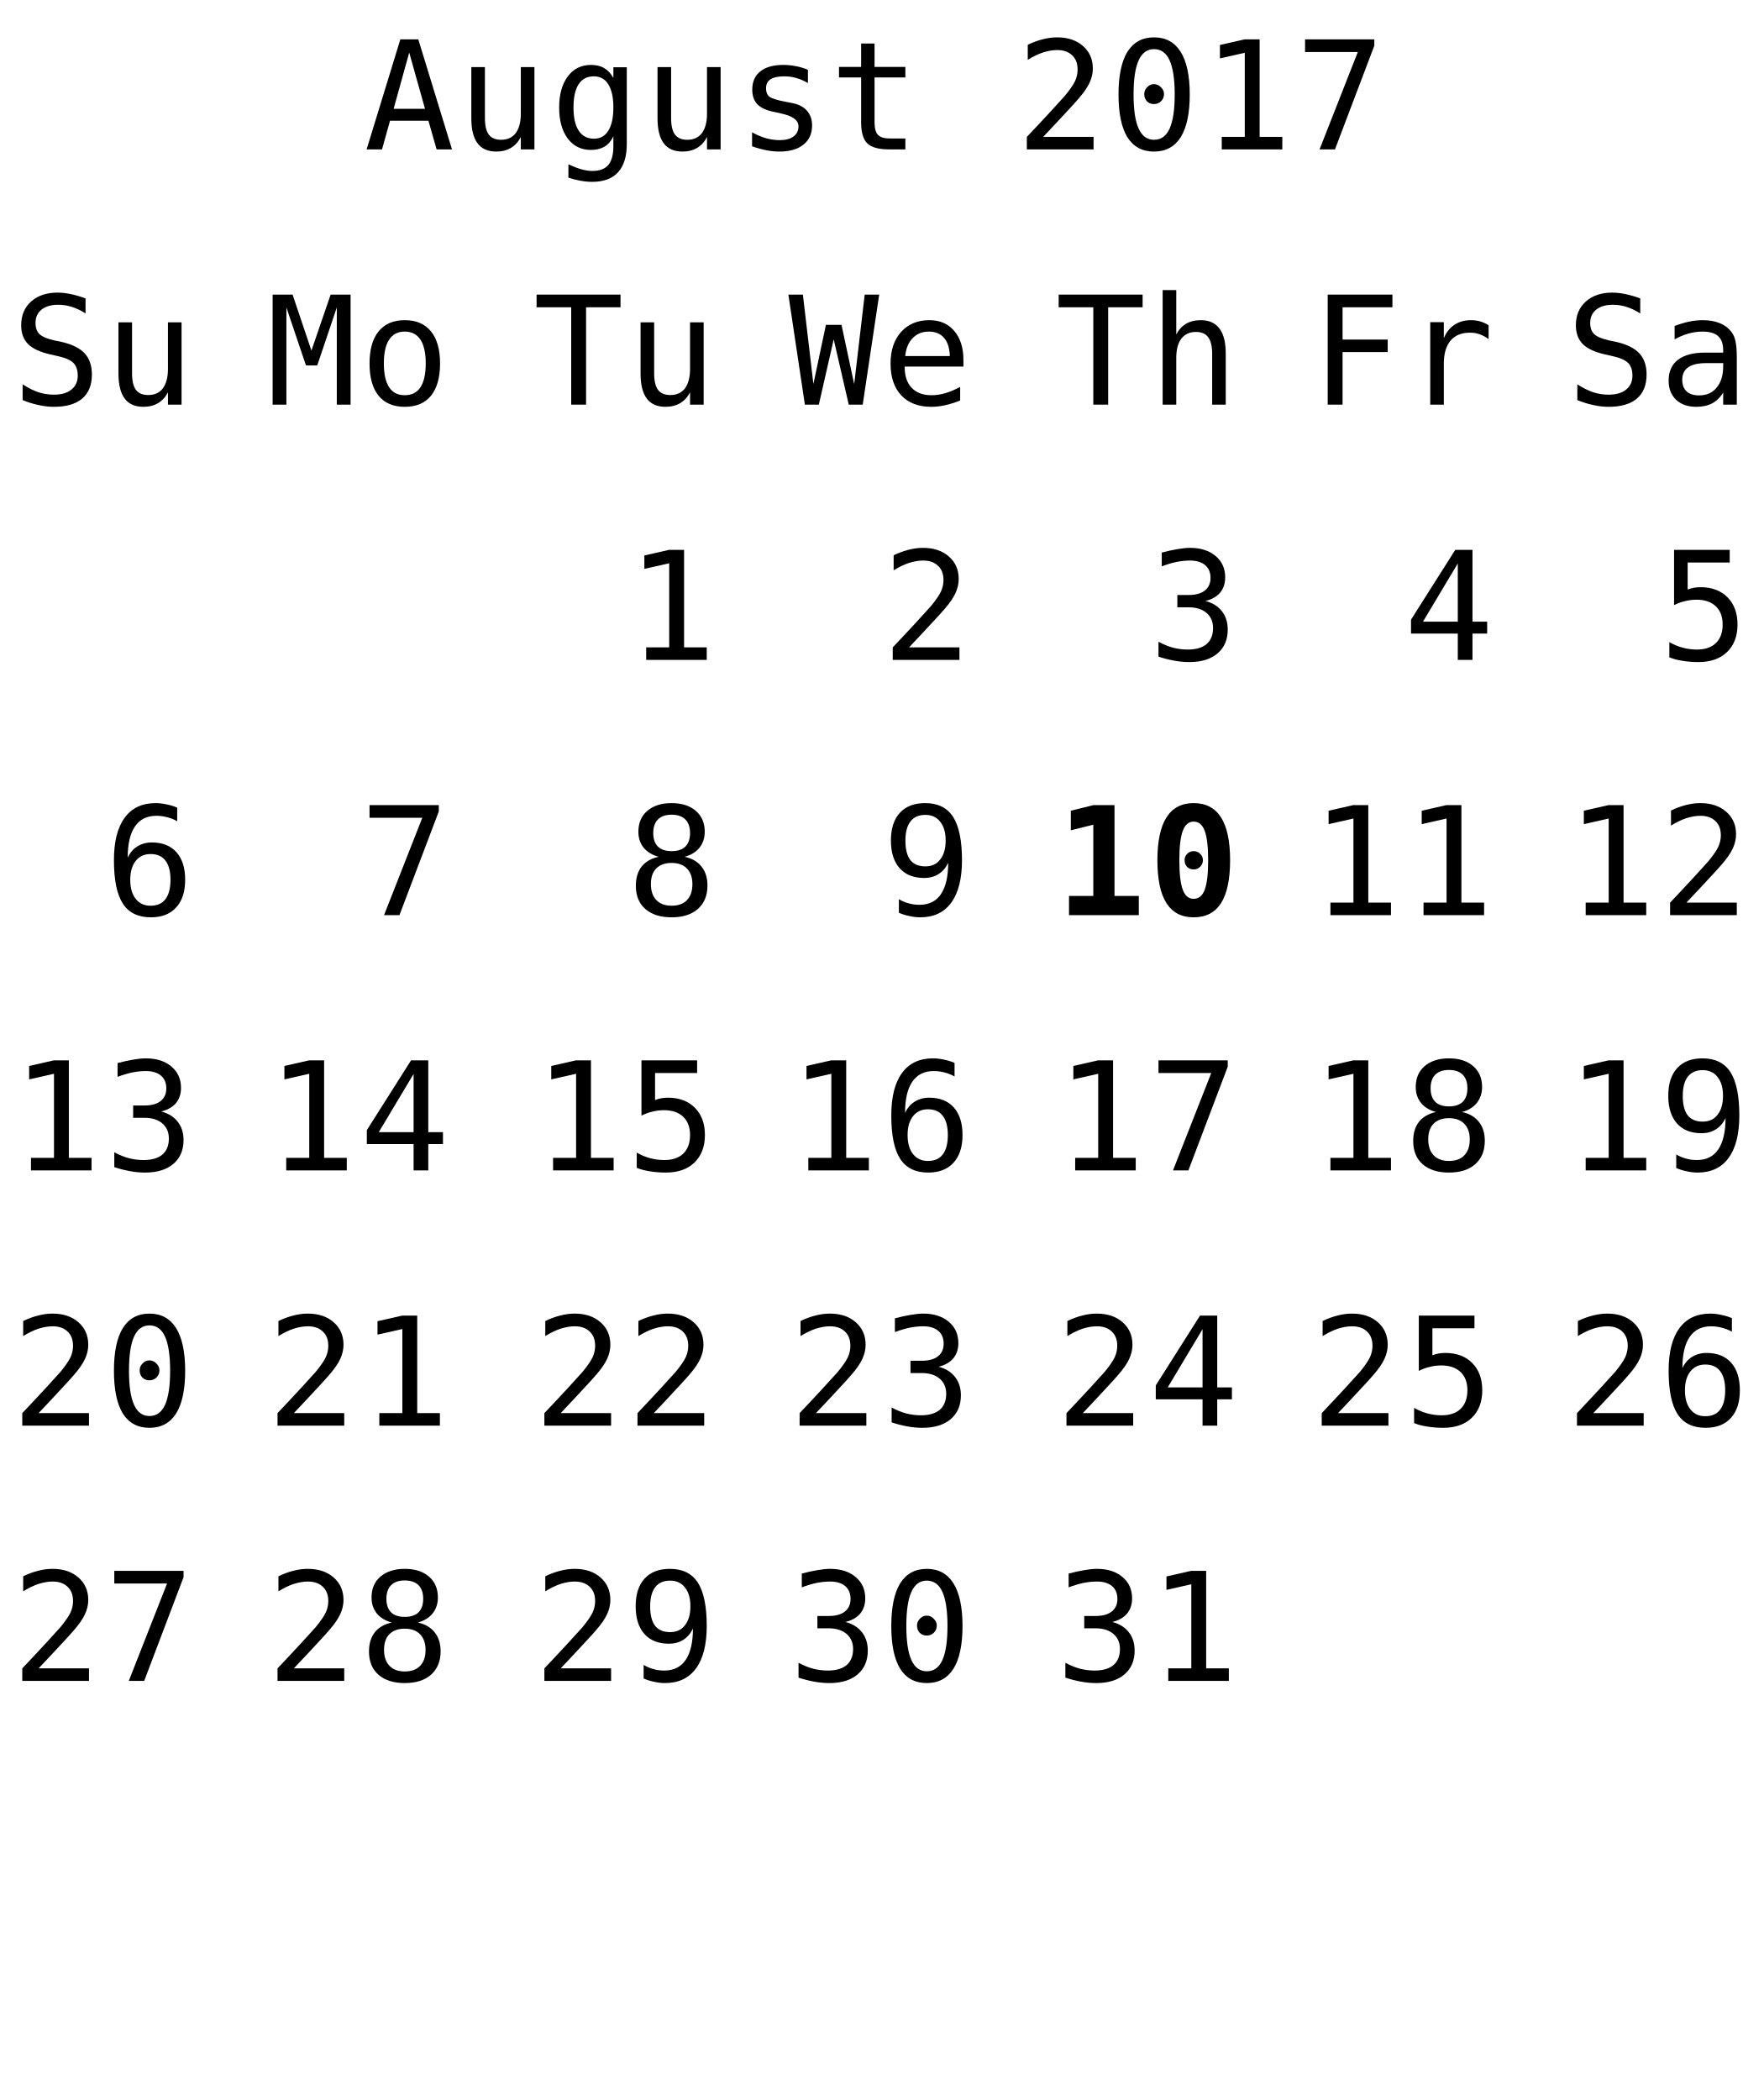
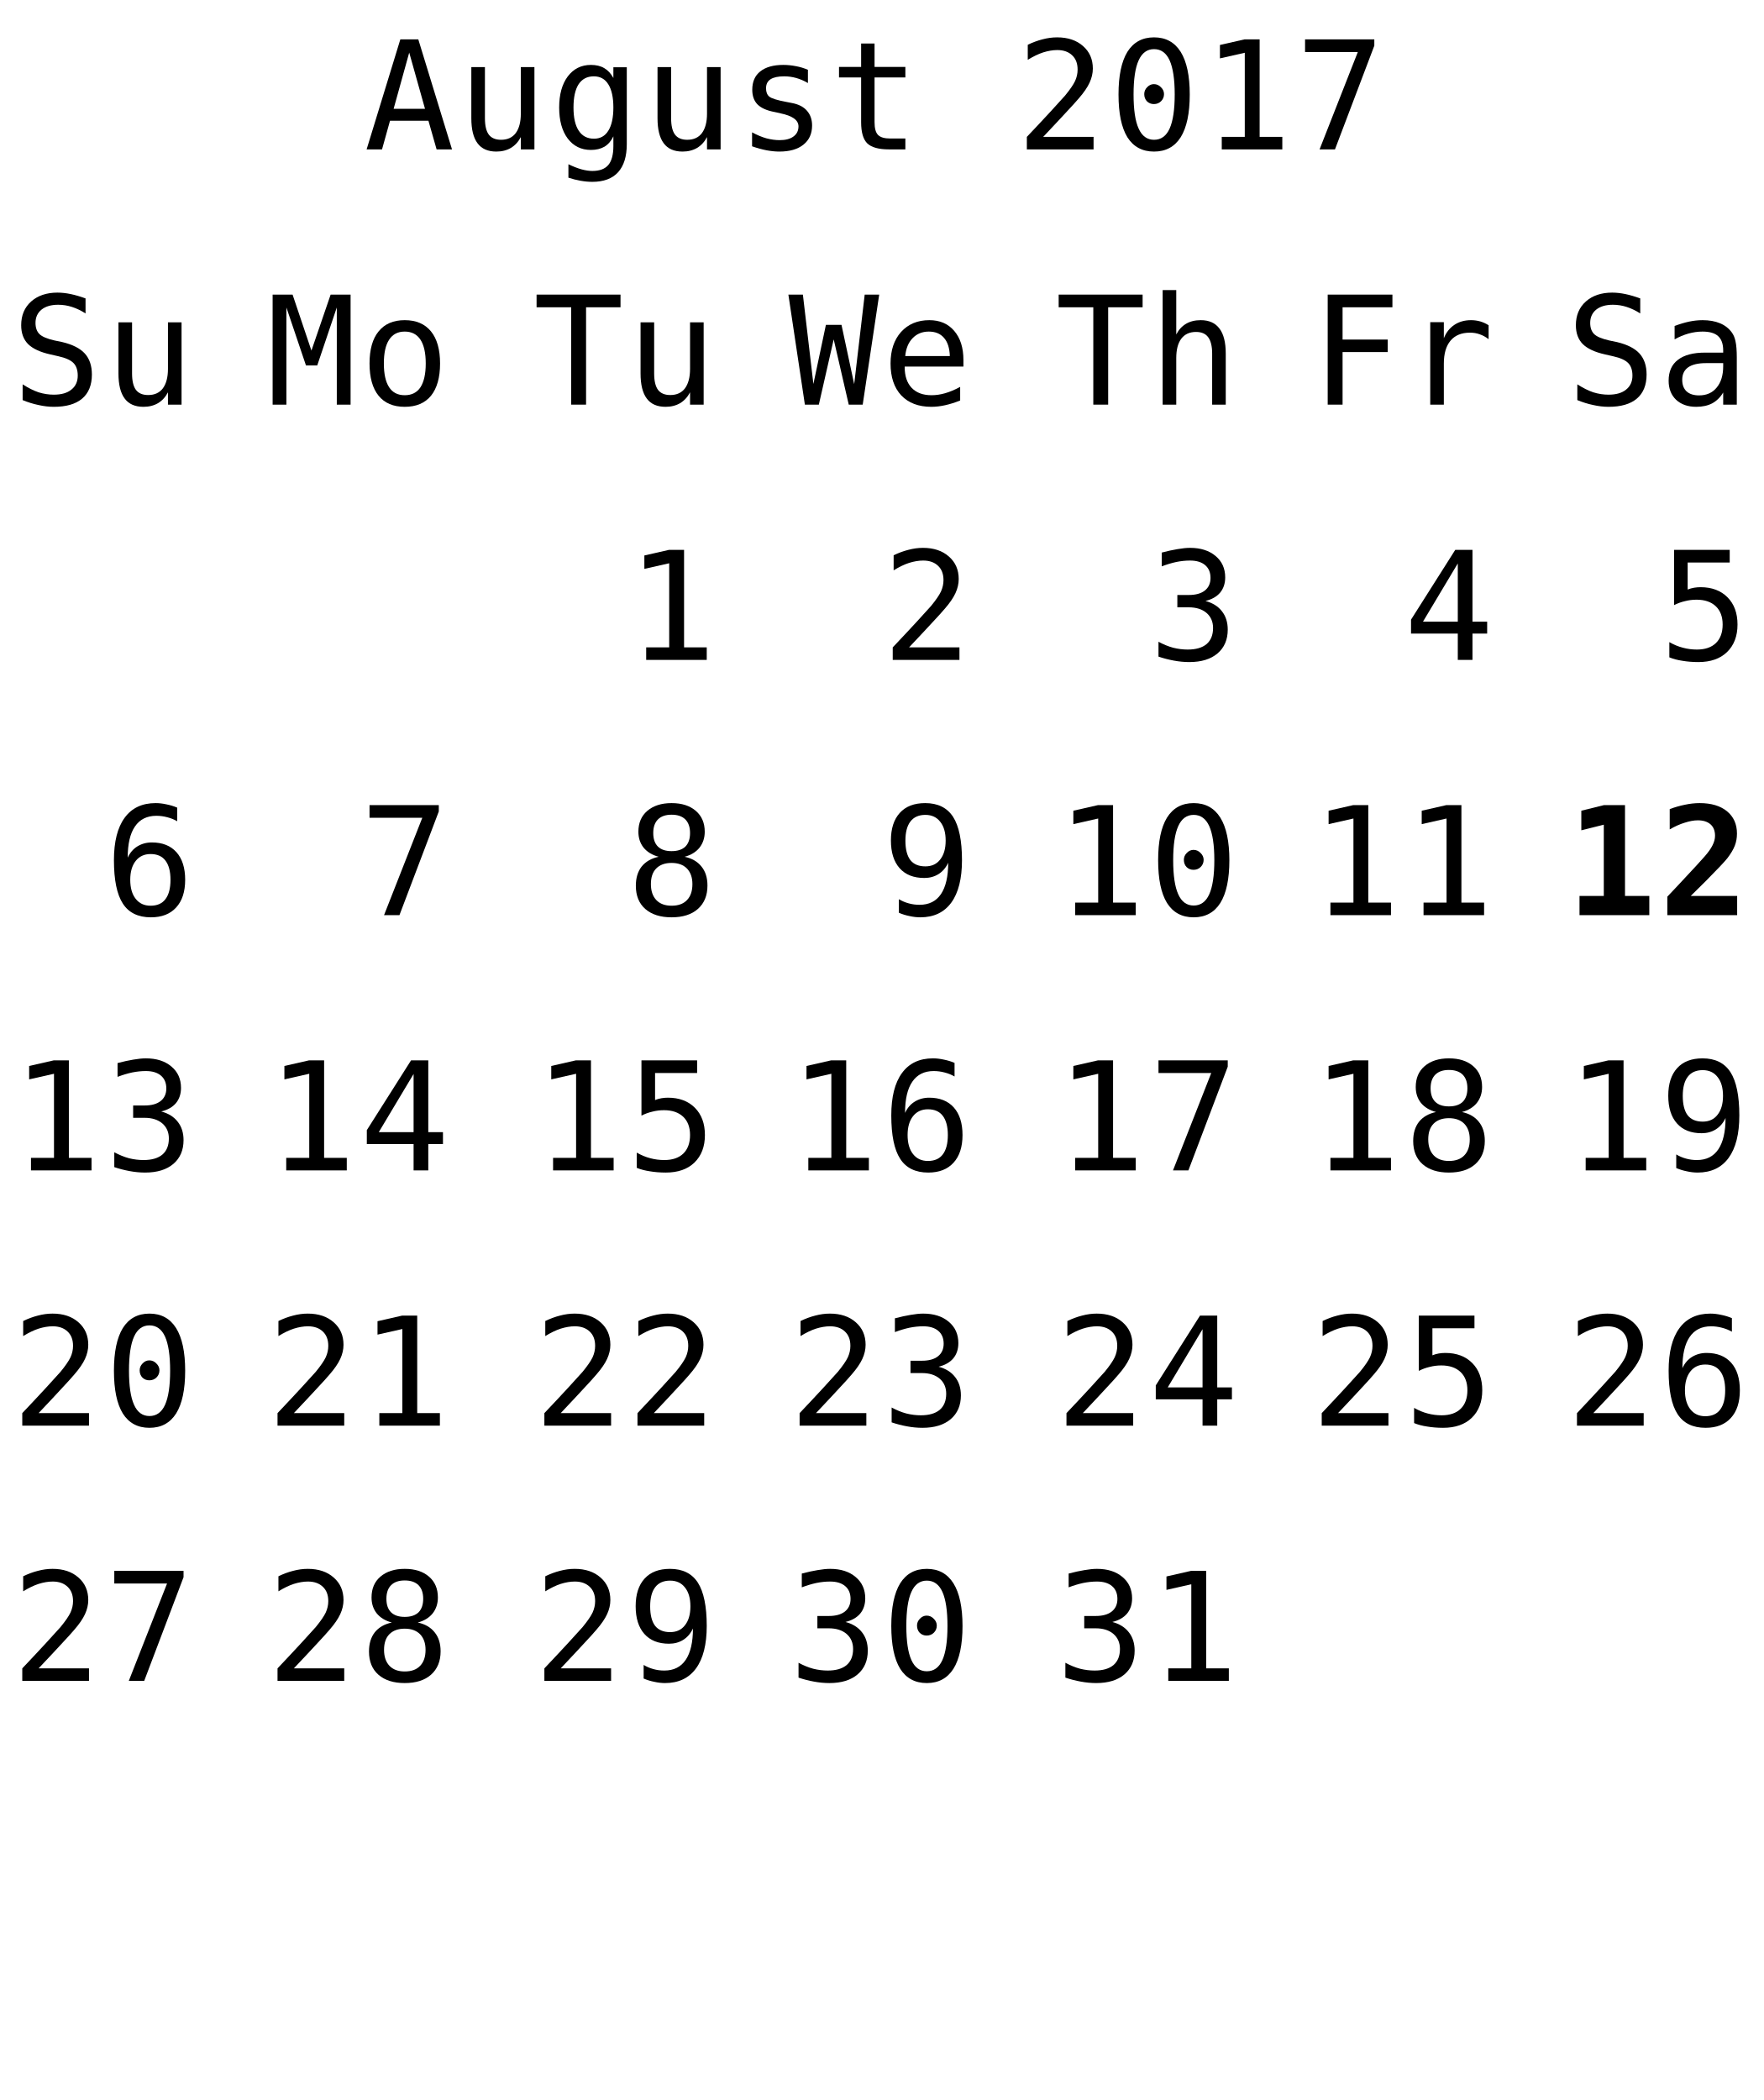
<svg xmlns="http://www.w3.org/2000/svg" xmlns:xlink="http://www.w3.org/1999/xlink" width="152pt" height="181pt" viewBox="0 0 152 181" version="1.1">
  <defs>
    <g>
      <symbol overflow="visible" id="glyph0-0">
        <path style="stroke:none;" d="M 0.656 2.297 L 0.656 -9.172 L 7.156 -9.172 L 7.156 2.297 Z M 1.391 1.578 L 6.438 1.578 L 6.438 -8.438 L 1.391 -8.438 Z M 1.391 1.578 " />
      </symbol>
      <symbol overflow="visible" id="glyph0-1">
        <path style="stroke:none;" d="M 3.906 -8.344 L 2.562 -3.5 L 5.266 -3.5 Z M 3.141 -9.484 L 4.688 -9.484 L 7.594 0 L 6.266 0 L 5.562 -2.469 L 2.25 -2.469 L 1.562 0 L 0.234 0 Z M 3.141 -9.484 " />
      </symbol>
      <symbol overflow="visible" id="glyph0-2">
        <path style="stroke:none;" d="M 1.234 -2.688 L 1.234 -7.094 L 2.406 -7.094 L 2.406 -2.688 C 2.406 -2.051 2.516 -1.582 2.734 -1.281 C 2.961 -0.977 3.316 -0.828 3.797 -0.828 C 4.348 -0.828 4.77 -1.02 5.062 -1.406 C 5.352 -1.801 5.5 -2.359 5.5 -3.078 L 5.5 -7.094 L 6.672 -7.094 L 6.672 0 L 5.5 0 L 5.5 -1.062 C 5.289 -0.656 5.004 -0.344 4.641 -0.125 C 4.285 0.082 3.867 0.188 3.391 0.188 C 2.66 0.188 2.117 -0.051 1.766 -0.531 C 1.41 -1.008 1.234 -1.727 1.234 -2.688 Z M 1.234 -2.688 " />
      </symbol>
      <symbol overflow="visible" id="glyph0-3">
        <path style="stroke:none;" d="M 5.453 -3.609 C 5.453 -4.484 5.305 -5.148 5.016 -5.609 C 4.734 -6.066 4.316 -6.297 3.766 -6.297 C 3.191 -6.297 2.754 -6.066 2.453 -5.609 C 2.16 -5.148 2.016 -4.484 2.016 -3.609 C 2.016 -2.734 2.164 -2.066 2.469 -1.609 C 2.77 -1.148 3.207 -0.922 3.781 -0.922 C 4.32 -0.922 4.734 -1.148 5.016 -1.609 C 5.305 -2.066 5.453 -2.734 5.453 -3.609 Z M 6.609 -0.453 C 6.609 0.609 6.359 1.414 5.859 1.969 C 5.359 2.52 4.617 2.797 3.641 2.797 C 3.316 2.797 2.977 2.766 2.625 2.703 C 2.27 2.641 1.922 2.551 1.578 2.438 L 1.578 1.281 C 1.992 1.477 2.367 1.625 2.703 1.719 C 3.047 1.812 3.359 1.859 3.641 1.859 C 4.266 1.859 4.723 1.688 5.016 1.344 C 5.305 1 5.453 0.457 5.453 -0.281 L 5.453 -1.125 C 5.266 -0.727 5.008 -0.43 4.688 -0.234 C 4.363 -0.047 3.973 0.047 3.516 0.047 C 2.68 0.047 2.016 -0.281 1.516 -0.938 C 1.023 -1.602 0.781 -2.492 0.781 -3.609 C 0.781 -4.723 1.023 -5.613 1.516 -6.281 C 2.016 -6.945 2.68 -7.281 3.516 -7.281 C 3.973 -7.281 4.359 -7.188 4.672 -7 C 4.984 -6.82 5.242 -6.539 5.453 -6.156 L 5.453 -7.078 L 6.609 -7.078 Z M 6.609 -0.453 " />
      </symbol>
      <symbol overflow="visible" id="glyph0-4">
        <path style="stroke:none;" d="M 6.172 -6.859 L 6.172 -5.719 C 5.836 -5.914 5.5 -6.062 5.156 -6.156 C 4.82 -6.25 4.477 -6.297 4.125 -6.297 C 3.602 -6.297 3.211 -6.211 2.953 -6.047 C 2.691 -5.879 2.562 -5.617 2.562 -5.266 C 2.562 -4.941 2.656 -4.703 2.844 -4.547 C 3.039 -4.391 3.523 -4.238 4.297 -4.094 L 4.781 -4 C 5.352 -3.895 5.785 -3.676 6.078 -3.344 C 6.379 -3.008 6.531 -2.582 6.531 -2.062 C 6.531 -1.352 6.281 -0.801 5.781 -0.406 C 5.289 -0.008 4.598 0.188 3.703 0.188 C 3.359 0.188 2.992 0.148 2.609 0.078 C 2.223 0.004 1.805 -0.109 1.359 -0.266 L 1.359 -1.469 C 1.785 -1.238 2.195 -1.066 2.594 -0.953 C 3 -0.848 3.379 -0.797 3.734 -0.797 C 4.242 -0.797 4.641 -0.898 4.922 -1.109 C 5.211 -1.316 5.359 -1.609 5.359 -1.984 C 5.359 -2.523 4.836 -2.898 3.797 -3.109 L 3.75 -3.125 L 3.312 -3.219 C 2.633 -3.344 2.141 -3.562 1.828 -3.875 C 1.523 -4.188 1.375 -4.609 1.375 -5.141 C 1.375 -5.828 1.602 -6.352 2.062 -6.719 C 2.531 -7.094 3.191 -7.281 4.047 -7.281 C 4.422 -7.281 4.785 -7.242 5.141 -7.172 C 5.492 -7.109 5.836 -7.004 6.172 -6.859 Z M 6.172 -6.859 " />
      </symbol>
      <symbol overflow="visible" id="glyph0-5">
        <path style="stroke:none;" d="M 3.891 -9.125 L 3.891 -7.109 L 6.547 -7.109 L 6.547 -6.203 L 3.891 -6.203 L 3.891 -2.344 C 3.891 -1.82 3.988 -1.457 4.188 -1.25 C 4.395 -1.039 4.742 -0.938 5.234 -0.938 L 6.547 -0.938 L 6.547 0 L 5.125 0 C 4.25 0 3.629 -0.172 3.266 -0.516 C 2.91 -0.867 2.734 -1.477 2.734 -2.344 L 2.734 -6.203 L 0.828 -6.203 L 0.828 -7.109 L 2.734 -7.109 L 2.734 -9.125 Z M 3.891 -9.125 " />
      </symbol>
      <symbol overflow="visible" id="glyph0-6">
        <path style="stroke:none;" d="" />
      </symbol>
      <symbol overflow="visible" id="glyph0-7">
        <path style="stroke:none;" d="M 2.375 -1.078 L 6.719 -1.078 L 6.719 0 L 0.969 0 L 0.969 -1.078 C 1.758 -1.91 2.445 -2.645 3.031 -3.281 C 3.625 -3.926 4.035 -4.379 4.266 -4.641 C 4.691 -5.16 4.977 -5.578 5.125 -5.891 C 5.27 -6.211 5.344 -6.539 5.344 -6.875 C 5.344 -7.406 5.188 -7.816 4.875 -8.109 C 4.562 -8.41 4.133 -8.562 3.594 -8.562 C 3.207 -8.562 2.801 -8.492 2.375 -8.359 C 1.957 -8.223 1.516 -8.008 1.047 -7.719 L 1.047 -9.016 C 1.473 -9.223 1.895 -9.379 2.312 -9.484 C 2.738 -9.598 3.16 -9.656 3.578 -9.656 C 4.504 -9.656 5.25 -9.406 5.812 -8.906 C 6.375 -8.414 6.656 -7.77 6.656 -6.969 C 6.656 -6.562 6.562 -6.156 6.375 -5.75 C 6.188 -5.344 5.879 -4.895 5.453 -4.406 C 5.223 -4.133 4.879 -3.754 4.422 -3.266 C 3.973 -2.773 3.289 -2.047 2.375 -1.078 Z M 2.375 -1.078 " />
      </symbol>
      <symbol overflow="visible" id="glyph0-8">
        <path style="stroke:none;" d="M 3.062 -4.766 C 3.062 -4.992 3.145 -5.191 3.312 -5.359 C 3.477 -5.535 3.672 -5.625 3.891 -5.625 C 4.129 -5.625 4.332 -5.535 4.5 -5.359 C 4.676 -5.191 4.766 -4.992 4.766 -4.766 C 4.766 -4.523 4.68 -4.32 4.516 -4.156 C 4.348 -3.988 4.141 -3.906 3.891 -3.906 C 3.66 -3.906 3.461 -3.984 3.297 -4.141 C 3.141 -4.305 3.062 -4.516 3.062 -4.766 Z M 3.906 -8.641 C 3.312 -8.641 2.867 -8.316 2.578 -7.672 C 2.285 -7.023 2.141 -6.047 2.141 -4.734 C 2.141 -3.422 2.285 -2.441 2.578 -1.797 C 2.867 -1.148 3.312 -0.828 3.906 -0.828 C 4.508 -0.828 4.957 -1.148 5.25 -1.797 C 5.539 -2.441 5.688 -3.422 5.688 -4.734 C 5.688 -6.047 5.539 -7.023 5.25 -7.672 C 4.957 -8.316 4.508 -8.641 3.906 -8.641 Z M 3.906 -9.656 C 4.914 -9.656 5.68 -9.238 6.203 -8.406 C 6.723 -7.57 6.984 -6.348 6.984 -4.734 C 6.984 -3.109 6.723 -1.879 6.203 -1.047 C 5.68 -0.223 4.914 0.188 3.906 0.188 C 2.895 0.188 2.129 -0.223 1.609 -1.047 C 1.098 -1.879 0.844 -3.109 0.844 -4.734 C 0.844 -6.348 1.098 -7.57 1.609 -8.406 C 2.129 -9.238 2.895 -9.656 3.906 -9.656 Z M 3.906 -9.656 " />
      </symbol>
      <symbol overflow="visible" id="glyph0-9">
        <path style="stroke:none;" d="M 1.719 -1.078 L 3.703 -1.078 L 3.703 -8.328 L 1.562 -7.844 L 1.562 -9 L 3.688 -9.484 L 4.984 -9.484 L 4.984 -1.078 L 6.938 -1.078 L 6.938 0 L 1.719 0 Z M 1.719 -1.078 " />
      </symbol>
      <symbol overflow="visible" id="glyph0-10">
        <path style="stroke:none;" d="M 0.875 -9.484 L 6.844 -9.484 L 6.844 -8.938 L 3.453 0 L 2.125 0 L 5.422 -8.391 L 0.875 -8.391 Z M 0.875 -9.484 " />
      </symbol>
      <symbol overflow="visible" id="glyph0-11">
        <path style="stroke:none;" d="M 0.297 -9.484 L 7.531 -9.484 L 7.531 -8.391 L 4.562 -8.391 L 4.562 0 L 3.281 0 L 3.281 -8.391 L 0.297 -8.391 Z M 0.297 -9.484 " />
      </symbol>
      <symbol overflow="visible" id="glyph0-12">
        <path style="stroke:none;" d="M 0 -9.484 L 1.25 -9.484 L 2.156 -1.781 L 3.234 -6.875 L 4.578 -6.875 L 5.672 -1.766 L 6.578 -9.484 L 7.828 -9.484 L 6.406 0 L 5.203 0 L 3.906 -5.625 L 2.625 0 L 1.422 0 Z M 0 -9.484 " />
      </symbol>
      <symbol overflow="visible" id="glyph0-13">
        <path style="stroke:none;" d="M 7.062 -3.844 L 7.062 -3.281 L 2 -3.281 L 2 -3.234 C 2 -2.461 2.203 -1.863 2.609 -1.438 C 3.016 -1.02 3.582 -0.812 4.312 -0.812 C 4.688 -0.812 5.078 -0.867 5.484 -0.984 C 5.891 -1.098 6.32 -1.281 6.781 -1.531 L 6.781 -0.359 C 6.344 -0.18 5.914 -0.047 5.5 0.047 C 5.082 0.141 4.68 0.188 4.297 0.188 C 3.191 0.188 2.328 -0.141 1.703 -0.797 C 1.086 -1.461 0.781 -2.379 0.781 -3.547 C 0.781 -4.68 1.082 -5.586 1.688 -6.266 C 2.301 -6.941 3.113 -7.281 4.125 -7.281 C 5.031 -7.281 5.742 -6.973 6.266 -6.359 C 6.797 -5.742 7.062 -4.906 7.062 -3.844 Z M 5.891 -4.188 C 5.867 -4.875 5.703 -5.395 5.391 -5.75 C 5.086 -6.113 4.648 -6.297 4.078 -6.297 C 3.516 -6.297 3.051 -6.109 2.688 -5.734 C 2.32 -5.359 2.109 -4.844 2.047 -4.188 Z M 5.891 -4.188 " />
      </symbol>
      <symbol overflow="visible" id="glyph0-14">
        <path style="stroke:none;" d="M 6.672 -4.406 L 6.672 0 L 5.5 0 L 5.5 -4.406 C 5.5 -5.039 5.383 -5.508 5.156 -5.812 C 4.938 -6.113 4.586 -6.266 4.109 -6.266 C 3.555 -6.266 3.133 -6.07 2.844 -5.688 C 2.551 -5.301 2.406 -4.742 2.406 -4.016 L 2.406 0 L 1.234 0 L 1.234 -9.875 L 2.406 -9.875 L 2.406 -6.047 C 2.613 -6.453 2.895 -6.758 3.25 -6.969 C 3.602 -7.176 4.023 -7.281 4.516 -7.281 C 5.234 -7.281 5.77 -7.039 6.125 -6.562 C 6.488 -6.094 6.672 -5.375 6.672 -4.406 Z M 6.672 -4.406 " />
      </symbol>
      <symbol overflow="visible" id="glyph0-15">
        <path style="stroke:none;" d="M 4.922 -5.078 C 5.547 -4.91 6.02 -4.613 6.344 -4.188 C 6.676 -3.77 6.844 -3.242 6.844 -2.609 C 6.844 -1.742 6.551 -1.062 5.969 -0.562 C 5.383 -0.062 4.57 0.188 3.531 0.188 C 3.094 0.188 2.648 0.145 2.203 0.062 C 1.754 -0.02 1.312 -0.133 0.875 -0.281 L 0.875 -1.562 C 1.301 -1.332 1.723 -1.16 2.141 -1.047 C 2.566 -0.941 2.984 -0.891 3.391 -0.891 C 4.098 -0.891 4.641 -1.047 5.016 -1.359 C 5.391 -1.68 5.578 -2.145 5.578 -2.75 C 5.578 -3.289 5.391 -3.723 5.016 -4.047 C 4.641 -4.367 4.129 -4.531 3.484 -4.531 L 2.5 -4.531 L 2.5 -5.594 L 3.484 -5.594 C 4.078 -5.594 4.535 -5.719 4.859 -5.969 C 5.191 -6.227 5.359 -6.594 5.359 -7.062 C 5.359 -7.539 5.203 -7.91 4.891 -8.172 C 4.586 -8.43 4.156 -8.562 3.594 -8.562 C 3.207 -8.562 2.812 -8.52 2.406 -8.438 C 2.008 -8.352 1.594 -8.227 1.156 -8.062 L 1.156 -9.25 C 1.664 -9.383 2.117 -9.484 2.516 -9.547 C 2.922 -9.617 3.281 -9.656 3.594 -9.656 C 4.508 -9.656 5.242 -9.422 5.797 -8.953 C 6.348 -8.492 6.625 -7.879 6.625 -7.109 C 6.625 -6.586 6.477 -6.148 6.188 -5.797 C 5.895 -5.453 5.473 -5.211 4.922 -5.078 Z M 4.922 -5.078 " />
      </symbol>
      <symbol overflow="visible" id="glyph0-16">
        <path style="stroke:none;" d="M 1.484 -9.484 L 7.062 -9.484 L 7.062 -8.391 L 2.766 -8.391 L 2.766 -5.609 L 6.656 -5.609 L 6.656 -4.531 L 2.766 -4.531 L 2.766 0 L 1.484 0 Z M 1.484 -9.484 " />
      </symbol>
      <symbol overflow="visible" id="glyph0-17">
        <path style="stroke:none;" d="M 7.328 -5.641 C 7.078 -5.836 6.82 -5.977 6.562 -6.062 C 6.312 -6.156 6.031 -6.203 5.719 -6.203 C 4.988 -6.203 4.43 -5.973 4.047 -5.516 C 3.66 -5.055 3.469 -4.395 3.469 -3.531 L 3.469 0 L 2.297 0 L 2.297 -7.109 L 3.469 -7.109 L 3.469 -5.719 C 3.664 -6.219 3.969 -6.602 4.375 -6.875 C 4.781 -7.145 5.258 -7.281 5.812 -7.281 C 6.094 -7.281 6.359 -7.242 6.609 -7.172 C 6.859 -7.098 7.098 -6.988 7.328 -6.844 Z M 7.328 -5.641 " />
      </symbol>
      <symbol overflow="visible" id="glyph0-18">
        <path style="stroke:none;" d="M 4.672 -8.312 L 1.672 -3.297 L 4.672 -3.297 Z M 4.453 -9.484 L 5.938 -9.484 L 5.938 -3.297 L 7.203 -3.297 L 7.203 -2.266 L 5.938 -2.266 L 5.938 0 L 4.672 0 L 4.672 -2.266 L 0.641 -2.266 L 0.641 -3.469 Z M 4.453 -9.484 " />
      </symbol>
      <symbol overflow="visible" id="glyph0-19">
        <path style="stroke:none;" d="M 6.422 -9.156 L 6.422 -7.859 C 6.035 -8.109 5.645 -8.297 5.25 -8.422 C 4.863 -8.547 4.469 -8.609 4.062 -8.609 C 3.457 -8.609 2.977 -8.469 2.625 -8.188 C 2.281 -7.906 2.109 -7.523 2.109 -7.047 C 2.109 -6.629 2.223 -6.305 2.453 -6.078 C 2.68 -5.859 3.113 -5.676 3.75 -5.531 L 4.422 -5.391 C 5.305 -5.18 5.953 -4.852 6.359 -4.406 C 6.766 -3.957 6.969 -3.352 6.969 -2.594 C 6.969 -1.688 6.688 -0.992 6.125 -0.516 C 5.57 -0.047 4.758 0.188 3.688 0.188 C 3.25 0.188 2.805 0.133 2.359 0.031 C 1.91 -0.062 1.457 -0.203 1 -0.391 L 1 -1.75 C 1.488 -1.438 1.945 -1.207 2.375 -1.062 C 2.812 -0.926 3.25 -0.859 3.688 -0.859 C 4.344 -0.859 4.848 -1.004 5.203 -1.297 C 5.566 -1.586 5.75 -1.988 5.75 -2.5 C 5.75 -2.977 5.625 -3.344 5.375 -3.594 C 5.125 -3.844 4.691 -4.035 4.078 -4.172 L 3.391 -4.328 C 2.516 -4.523 1.875 -4.82 1.469 -5.219 C 1.07 -5.625 0.875 -6.164 0.875 -6.844 C 0.875 -7.695 1.16 -8.379 1.734 -8.891 C 2.305 -9.398 3.062 -9.656 4 -9.656 C 4.363 -9.656 4.742 -9.613 5.141 -9.531 C 5.547 -9.445 5.973 -9.32 6.422 -9.156 Z M 6.422 -9.156 " />
      </symbol>
      <symbol overflow="visible" id="glyph0-20">
        <path style="stroke:none;" d="M 4.453 -3.578 L 4.062 -3.578 C 3.383 -3.578 2.875 -3.457 2.531 -3.219 C 2.188 -2.977 2.016 -2.617 2.016 -2.141 C 2.016 -1.711 2.141 -1.379 2.391 -1.141 C 2.648 -0.91 3.008 -0.797 3.469 -0.797 C 4.113 -0.797 4.617 -1.02 4.984 -1.469 C 5.359 -1.914 5.547 -2.531 5.547 -3.312 L 5.547 -3.578 Z M 6.719 -4.062 L 6.719 0 L 5.547 0 L 5.547 -1.047 C 5.297 -0.629 4.977 -0.316 4.594 -0.109 C 4.219 0.086 3.758 0.188 3.219 0.188 C 2.5 0.188 1.922 -0.016 1.484 -0.422 C 1.055 -0.836 0.844 -1.383 0.844 -2.062 C 0.844 -2.852 1.109 -3.453 1.641 -3.859 C 2.172 -4.273 2.953 -4.484 3.984 -4.484 L 5.547 -4.484 L 5.547 -4.672 C 5.547 -5.234 5.398 -5.645 5.109 -5.906 C 4.828 -6.164 4.379 -6.297 3.766 -6.297 C 3.359 -6.297 2.953 -6.238 2.547 -6.125 C 2.141 -6.008 1.742 -5.844 1.359 -5.625 L 1.359 -6.781 C 1.797 -6.945 2.211 -7.07 2.609 -7.156 C 3.004 -7.238 3.391 -7.281 3.766 -7.281 C 4.348 -7.281 4.848 -7.191 5.266 -7.016 C 5.68 -6.848 6.02 -6.586 6.281 -6.234 C 6.438 -6.023 6.547 -5.766 6.609 -5.453 C 6.68 -5.141 6.719 -4.676 6.719 -4.062 Z M 6.719 -4.062 " />
      </symbol>
      <symbol overflow="visible" id="glyph0-21">
        <path style="stroke:none;" d="M 1.312 -9.484 L 6.109 -9.484 L 6.109 -8.391 L 2.484 -8.391 L 2.484 -6.062 C 2.66 -6.133 2.844 -6.188 3.031 -6.219 C 3.219 -6.25 3.406 -6.266 3.594 -6.266 C 4.57 -6.266 5.348 -5.973 5.922 -5.391 C 6.492 -4.816 6.781 -4.035 6.781 -3.047 C 6.781 -2.047 6.477 -1.254 5.875 -0.672 C 5.281 -0.098 4.457 0.188 3.406 0.188 C 2.906 0.188 2.445 0.148 2.031 0.078 C 1.613 0.016 1.238 -0.082 0.906 -0.219 L 0.906 -1.531 C 1.289 -1.312 1.68 -1.148 2.078 -1.047 C 2.473 -0.941 2.875 -0.891 3.281 -0.891 C 3.988 -0.891 4.535 -1.078 4.922 -1.453 C 5.305 -1.828 5.5 -2.359 5.5 -3.047 C 5.5 -3.723 5.301 -4.25 4.906 -4.625 C 4.508 -5 3.957 -5.188 3.25 -5.188 C 2.906 -5.188 2.57 -5.145 2.25 -5.062 C 1.926 -4.988 1.613 -4.875 1.312 -4.719 Z M 1.312 -9.484 " />
      </symbol>
      <symbol overflow="visible" id="glyph0-22">
        <path style="stroke:none;" d="M 6.297 -9.266 L 6.297 -8.094 C 6.023 -8.25 5.738 -8.363 5.438 -8.438 C 5.133 -8.52 4.82 -8.562 4.5 -8.562 C 3.688 -8.562 3.07 -8.254 2.656 -7.641 C 2.238 -7.035 2.031 -6.141 2.031 -4.953 C 2.227 -5.379 2.504 -5.703 2.859 -5.922 C 3.223 -6.148 3.641 -6.266 4.109 -6.266 C 5.023 -6.266 5.734 -5.984 6.234 -5.422 C 6.734 -4.859 6.984 -4.066 6.984 -3.047 C 6.984 -2.016 6.723 -1.219 6.203 -0.656 C 5.691 -0.094 4.969 0.188 4.031 0.188 C 2.926 0.188 2.117 -0.207 1.609 -1 C 1.098 -1.789 0.844 -3.035 0.844 -4.734 C 0.844 -6.328 1.148 -7.547 1.766 -8.391 C 2.379 -9.234 3.27 -9.656 4.438 -9.656 C 4.75 -9.656 5.062 -9.617 5.375 -9.547 C 5.695 -9.484 6.004 -9.391 6.297 -9.266 Z M 4 -5.266 C 3.457 -5.266 3.031 -5.066 2.719 -4.672 C 2.406 -4.273 2.25 -3.734 2.25 -3.047 C 2.25 -2.348 2.406 -1.801 2.719 -1.406 C 3.031 -1.008 3.457 -0.812 4 -0.812 C 4.57 -0.812 5 -1 5.281 -1.375 C 5.57 -1.75 5.719 -2.305 5.719 -3.047 C 5.719 -3.773 5.57 -4.328 5.281 -4.703 C 5 -5.078 4.57 -5.266 4 -5.266 Z M 4 -5.266 " />
      </symbol>
      <symbol overflow="visible" id="glyph0-23">
        <path style="stroke:none;" d="M 0.547 -9.484 L 2.266 -9.484 L 3.891 -4.656 L 5.547 -9.484 L 7.266 -9.484 L 7.266 0 L 6.078 0 L 6.078 -8.375 L 4.391 -3.375 L 3.422 -3.375 L 1.734 -8.375 L 1.734 0 L 0.547 0 Z M 0.547 -9.484 " />
      </symbol>
      <symbol overflow="visible" id="glyph0-24">
        <path style="stroke:none;" d="M 3.906 -6.297 C 3.312 -6.297 2.863 -6.062 2.562 -5.594 C 2.258 -5.133 2.109 -4.453 2.109 -3.547 C 2.109 -2.648 2.258 -1.969 2.562 -1.5 C 2.863 -1.039 3.312 -0.812 3.906 -0.812 C 4.508 -0.812 4.961 -1.039 5.266 -1.5 C 5.566 -1.969 5.719 -2.648 5.719 -3.547 C 5.719 -4.453 5.566 -5.133 5.266 -5.594 C 4.961 -6.062 4.508 -6.297 3.906 -6.297 Z M 3.906 -7.281 C 4.895 -7.281 5.648 -6.957 6.172 -6.312 C 6.691 -5.676 6.953 -4.754 6.953 -3.547 C 6.953 -2.336 6.691 -1.41 6.172 -0.766 C 5.648 -0.129 4.895 0.188 3.906 0.188 C 2.926 0.188 2.176 -0.129 1.656 -0.766 C 1.133 -1.41 0.875 -2.336 0.875 -3.547 C 0.875 -4.754 1.133 -5.676 1.656 -6.312 C 2.176 -6.957 2.926 -7.281 3.906 -7.281 Z M 3.906 -7.281 " />
      </symbol>
      <symbol overflow="visible" id="glyph0-25">
        <path style="stroke:none;" d="M 3.906 -4.5 C 3.332 -4.5 2.891 -4.336 2.578 -4.016 C 2.273 -3.703 2.125 -3.254 2.125 -2.672 C 2.125 -2.086 2.281 -1.629 2.594 -1.297 C 2.906 -0.973 3.344 -0.812 3.906 -0.812 C 4.488 -0.812 4.93 -0.973 5.234 -1.297 C 5.547 -1.617 5.703 -2.078 5.703 -2.672 C 5.703 -3.242 5.547 -3.691 5.234 -4.016 C 4.922 -4.336 4.477 -4.5 3.906 -4.5 Z M 2.797 -5.031 C 2.242 -5.176 1.812 -5.438 1.5 -5.812 C 1.195 -6.195 1.047 -6.656 1.047 -7.188 C 1.047 -7.945 1.301 -8.547 1.812 -8.984 C 2.332 -9.43 3.031 -9.656 3.906 -9.656 C 4.789 -9.656 5.488 -9.43 6 -8.984 C 6.508 -8.547 6.766 -7.945 6.766 -7.188 C 6.766 -6.656 6.613 -6.195 6.312 -5.812 C 6.008 -5.438 5.582 -5.176 5.031 -5.031 C 5.664 -4.895 6.148 -4.613 6.484 -4.188 C 6.828 -3.77 7 -3.223 7 -2.547 C 7 -1.691 6.723 -1.02 6.172 -0.531 C 5.629 -0.051 4.875 0.188 3.906 0.188 C 2.945 0.188 2.191 -0.051 1.641 -0.531 C 1.098 -1.008 0.828 -1.676 0.828 -2.531 C 0.828 -3.207 0.992 -3.758 1.328 -4.188 C 1.672 -4.613 2.16 -4.895 2.797 -5.031 Z M 2.328 -7.078 C 2.328 -6.566 2.461 -6.176 2.734 -5.906 C 3.004 -5.645 3.395 -5.516 3.906 -5.516 C 4.426 -5.516 4.82 -5.645 5.094 -5.906 C 5.363 -6.176 5.5 -6.566 5.5 -7.078 C 5.5 -7.586 5.363 -7.977 5.094 -8.25 C 4.82 -8.52 4.426 -8.656 3.906 -8.656 C 3.395 -8.656 3.004 -8.52 2.734 -8.25 C 2.461 -7.977 2.328 -7.586 2.328 -7.078 Z M 2.328 -7.078 " />
      </symbol>
      <symbol overflow="visible" id="glyph0-26">
        <path style="stroke:none;" d="M 3.781 -4.203 C 4.332 -4.203 4.758 -4.398 5.062 -4.797 C 5.375 -5.191 5.531 -5.734 5.531 -6.422 C 5.531 -7.117 5.375 -7.66 5.062 -8.047 C 4.758 -8.441 4.332 -8.641 3.781 -8.641 C 3.219 -8.641 2.789 -8.453 2.5 -8.078 C 2.207 -7.703 2.062 -7.148 2.062 -6.422 C 2.062 -5.68 2.203 -5.125 2.484 -4.75 C 2.773 -4.383 3.207 -4.203 3.781 -4.203 Z M 1.5 -0.203 L 1.5 -1.375 C 1.758 -1.219 2.039 -1.098 2.344 -1.016 C 2.645 -0.93 2.957 -0.891 3.281 -0.891 C 4.094 -0.891 4.707 -1.195 5.125 -1.812 C 5.539 -2.426 5.75 -3.328 5.75 -4.516 C 5.551 -4.086 5.27 -3.758 4.906 -3.531 C 4.551 -3.312 4.145 -3.203 3.688 -3.203 C 2.77 -3.203 2.062 -3.484 1.562 -4.047 C 1.062 -4.609 0.812 -5.406 0.812 -6.438 C 0.812 -7.457 1.066 -8.25 1.578 -8.812 C 2.086 -9.375 2.816 -9.656 3.766 -9.656 C 4.859 -9.656 5.66 -9.258 6.172 -8.469 C 6.68 -7.676 6.938 -6.43 6.938 -4.734 C 6.938 -3.141 6.629 -1.922 6.016 -1.078 C 5.398 -0.234 4.508 0.188 3.344 0.188 C 3.031 0.188 2.719 0.148 2.406 0.078 C 2.094 0.016 1.789 -0.078 1.5 -0.203 Z M 1.5 -0.203 " />
      </symbol>
      <symbol overflow="visible" id="glyph1-0">
        <path style="stroke:none;" d="M 0.656 2.297 L 0.656 -9.172 L 7.156 -9.172 L 7.156 2.297 Z M 1.391 1.578 L 6.438 1.578 L 6.438 -8.438 L 1.391 -8.438 Z M 1.391 1.578 " />
      </symbol>
      <symbol overflow="visible" id="glyph1-1">
        <path style="stroke:none;" d="M 1.188 -1.656 L 3.281 -1.656 L 3.281 -7.797 L 1.344 -7.312 L 1.344 -9 L 3.297 -9.484 L 5.109 -9.484 L 5.109 -1.656 L 7.203 -1.656 L 7.203 0 L 1.188 0 Z M 1.188 -1.656 " />
      </symbol>
      <symbol overflow="visible" id="glyph1-2">
-         <path style="stroke:none;" d="M 3.125 -4.734 C 3.125 -4.953 3.195 -5.133 3.344 -5.281 C 3.5 -5.438 3.688 -5.516 3.906 -5.516 C 4.133 -5.516 4.32 -5.438 4.469 -5.281 C 4.625 -5.133 4.703 -4.953 4.703 -4.734 C 4.703 -4.516 4.625 -4.328 4.469 -4.172 C 4.32 -4.016 4.133 -3.938 3.906 -3.938 C 3.688 -3.938 3.5 -4.008 3.344 -4.156 C 3.195 -4.312 3.125 -4.504 3.125 -4.734 Z M 3.906 -8.062 C 3.477 -8.062 3.164 -7.797 2.969 -7.266 C 2.77 -6.734 2.672 -5.891 2.672 -4.734 C 2.672 -3.566 2.77 -2.719 2.969 -2.188 C 3.164 -1.664 3.477 -1.406 3.906 -1.406 C 4.344 -1.406 4.66 -1.664 4.859 -2.188 C 5.055 -2.719 5.156 -3.566 5.156 -4.734 C 5.156 -5.891 5.055 -6.734 4.859 -7.266 C 4.66 -7.797 4.344 -8.062 3.906 -8.062 Z M 0.781 -4.734 C 0.781 -6.367 1.039 -7.598 1.562 -8.422 C 2.082 -9.242 2.863 -9.656 3.906 -9.656 C 4.957 -9.656 5.742 -9.242 6.266 -8.422 C 6.785 -7.609 7.047 -6.379 7.047 -4.734 C 7.047 -3.086 6.785 -1.852 6.266 -1.031 C 5.742 -0.219 4.957 0.188 3.906 0.188 C 2.863 0.188 2.082 -0.219 1.562 -1.031 C 1.039 -1.852 0.781 -3.086 0.781 -4.734 Z M 0.781 -4.734 " />
+         <path style="stroke:none;" d="M 2.75 -1.656 L 6.75 -1.656 L 6.75 0 L 0.734 0 L 0.734 -1.594 L 1.75 -2.672 C 2.957 -3.961 3.688 -4.754 3.938 -5.047 C 4.258 -5.41 4.488 -5.734 4.625 -6.016 C 4.77 -6.297 4.844 -6.57 4.844 -6.844 C 4.844 -7.27 4.711 -7.598 4.453 -7.828 C 4.191 -8.055 3.828 -8.172 3.359 -8.172 C 3.023 -8.172 2.648 -8.102 2.234 -7.969 C 1.816 -7.844 1.383 -7.648 0.938 -7.391 L 0.938 -9.141 C 1.383 -9.305 1.82 -9.43 2.25 -9.516 C 2.688 -9.609 3.109 -9.656 3.516 -9.656 C 4.516 -9.656 5.301 -9.422 5.875 -8.953 C 6.445 -8.484 6.734 -7.844 6.734 -7.031 C 6.734 -6.656 6.672 -6.305 6.547 -5.984 C 6.422 -5.66 6.207 -5.301 5.906 -4.906 C 5.676 -4.613 5.062 -3.961 4.062 -2.953 C 3.508 -2.41 3.07 -1.977 2.75 -1.656 Z M 2.75 -1.656 " />
      </symbol>
    </g>
  </defs>
  <g id="surface2">
    <g style="fill:rgb(0%,0%,0%);fill-opacity:1;">
      <use xlink:href="#glyph0-1" x="31.365" y="12.876" />
      <use xlink:href="#glyph0-2" x="39.39" y="12.876" />
      <use xlink:href="#glyph0-3" x="47.414" y="12.876" />
      <use xlink:href="#glyph0-2" x="55.438" y="12.876" />
      <use xlink:href="#glyph0-4" x="63.463" y="12.876" />
      <use xlink:href="#glyph0-5" x="71.487" y="12.876" />
      <use xlink:href="#glyph0-6" x="79.512" y="12.876" />
      <use xlink:href="#glyph0-7" x="87.536" y="12.876" />
      <use xlink:href="#glyph0-8" x="95.561" y="12.876" />
      <use xlink:href="#glyph0-9" x="103.585" y="12.876" />
      <use xlink:href="#glyph0-10" x="111.609" y="12.876" />
    </g>
    <g style="fill:rgb(0%,0%,0%);fill-opacity:1;">
      <use xlink:href="#glyph0-11" x="45.951" y="34.876" />
      <use xlink:href="#glyph0-2" x="53.976" y="34.876" />
    </g>
    <g style="fill:rgb(0%,0%,0%);fill-opacity:1;">
      <use xlink:href="#glyph0-6" x="45.951" y="56.876" />
      <use xlink:href="#glyph0-9" x="53.976" y="56.876" />
    </g>
    <g style="fill:rgb(0%,0%,0%);fill-opacity:1;">
      <use xlink:href="#glyph0-12" x="67.951" y="34.876" />
      <use xlink:href="#glyph0-13" x="75.976" y="34.876" />
    </g>
    <g style="fill:rgb(0%,0%,0%);fill-opacity:1;">
      <use xlink:href="#glyph0-6" x="67.951" y="56.876" />
      <use xlink:href="#glyph0-7" x="75.976" y="56.876" />
    </g>
    <g style="fill:rgb(0%,0%,0%);fill-opacity:1;">
      <use xlink:href="#glyph0-11" x="90.951" y="34.876" />
      <use xlink:href="#glyph0-14" x="98.976" y="34.876" />
    </g>
    <g style="fill:rgb(0%,0%,0%);fill-opacity:1;">
      <use xlink:href="#glyph0-6" x="90.951" y="56.876" />
      <use xlink:href="#glyph0-15" x="98.976" y="56.876" />
    </g>
    <g style="fill:rgb(0%,0%,0%);fill-opacity:1;">
      <use xlink:href="#glyph0-16" x="112.951" y="34.876" />
      <use xlink:href="#glyph0-17" x="120.976" y="34.876" />
    </g>
    <g style="fill:rgb(0%,0%,0%);fill-opacity:1;">
      <use xlink:href="#glyph0-6" x="112.951" y="56.876" />
      <use xlink:href="#glyph0-18" x="120.976" y="56.876" />
    </g>
    <g style="fill:rgb(0%,0%,0%);fill-opacity:1;">
      <use xlink:href="#glyph0-19" x="134.951" y="34.876" />
      <use xlink:href="#glyph0-20" x="142.976" y="34.876" />
    </g>
    <g style="fill:rgb(0%,0%,0%);fill-opacity:1;">
      <use xlink:href="#glyph0-6" x="134.951" y="56.876" />
      <use xlink:href="#glyph0-21" x="142.976" y="56.876" />
    </g>
    <g style="fill:rgb(0%,0%,0%);fill-opacity:1;">
      <use xlink:href="#glyph0-19" x="0.951" y="34.876" />
      <use xlink:href="#glyph0-2" x="8.976" y="34.876" />
    </g>
    <g style="fill:rgb(0%,0%,0%);fill-opacity:1;">
      <use xlink:href="#glyph0-6" x="0.951" y="78.876" />
      <use xlink:href="#glyph0-22" x="8.976" y="78.876" />
    </g>
    <g style="fill:rgb(0%,0%,0%);fill-opacity:1;">
      <use xlink:href="#glyph0-23" x="22.951" y="34.876" />
      <use xlink:href="#glyph0-24" x="30.976" y="34.876" />
    </g>
    <g style="fill:rgb(0%,0%,0%);fill-opacity:1;">
      <use xlink:href="#glyph0-6" x="22.951" y="78.876" />
      <use xlink:href="#glyph0-10" x="30.976" y="78.876" />
    </g>
    <g style="fill:rgb(0%,0%,0%);fill-opacity:1;">
      <use xlink:href="#glyph0-6" x="45.951" y="78.876" />
      <use xlink:href="#glyph0-25" x="53.976" y="78.876" />
    </g>
    <g style="fill:rgb(0%,0%,0%);fill-opacity:1;">
      <use xlink:href="#glyph0-6" x="67.951" y="78.876" />
      <use xlink:href="#glyph0-26" x="75.976" y="78.876" />
    </g>
    <g style="fill:rgb(0%,0%,0%);fill-opacity:1;">
-       <use xlink:href="#glyph1-1" x="90.951" y="78.876" />
-       <use xlink:href="#glyph1-2" x="98.976" y="78.876" />
+       <use xlink:href="#glyph0-9" x="90.951" y="78.876" />
+       <use xlink:href="#glyph0-8" x="98.976" y="78.876" />
    </g>
    <g style="fill:rgb(0%,0%,0%);fill-opacity:1;">
      <use xlink:href="#glyph0-9" x="112.951" y="78.876" />
      <use xlink:href="#glyph0-9" x="120.976" y="78.876" />
    </g>
    <g style="fill:rgb(0%,0%,0%);fill-opacity:1;">
-       <use xlink:href="#glyph0-9" x="134.951" y="78.876" />
-       <use xlink:href="#glyph0-7" x="142.976" y="78.876" />
+       <use xlink:href="#glyph1-1" x="134.951" y="78.876" />
+       <use xlink:href="#glyph1-2" x="142.976" y="78.876" />
    </g>
    <g style="fill:rgb(0%,0%,0%);fill-opacity:1;">
      <use xlink:href="#glyph0-9" x="0.951" y="100.876" />
      <use xlink:href="#glyph0-15" x="8.976" y="100.876" />
    </g>
    <g style="fill:rgb(0%,0%,0%);fill-opacity:1;">
      <use xlink:href="#glyph0-9" x="22.951" y="100.876" />
      <use xlink:href="#glyph0-18" x="30.976" y="100.876" />
    </g>
    <g style="fill:rgb(0%,0%,0%);fill-opacity:1;">
      <use xlink:href="#glyph0-9" x="45.951" y="100.876" />
      <use xlink:href="#glyph0-21" x="53.976" y="100.876" />
    </g>
    <g style="fill:rgb(0%,0%,0%);fill-opacity:1;">
      <use xlink:href="#glyph0-9" x="67.951" y="100.876" />
      <use xlink:href="#glyph0-22" x="75.976" y="100.876" />
    </g>
    <g style="fill:rgb(0%,0%,0%);fill-opacity:1;">
      <use xlink:href="#glyph0-9" x="90.951" y="100.876" />
      <use xlink:href="#glyph0-10" x="98.976" y="100.876" />
    </g>
    <g style="fill:rgb(0%,0%,0%);fill-opacity:1;">
      <use xlink:href="#glyph0-9" x="112.951" y="100.876" />
      <use xlink:href="#glyph0-25" x="120.976" y="100.876" />
    </g>
    <g style="fill:rgb(0%,0%,0%);fill-opacity:1;">
      <use xlink:href="#glyph0-9" x="134.951" y="100.876" />
      <use xlink:href="#glyph0-26" x="142.976" y="100.876" />
    </g>
    <g style="fill:rgb(0%,0%,0%);fill-opacity:1;">
      <use xlink:href="#glyph0-7" x="0.951" y="122.876" />
      <use xlink:href="#glyph0-8" x="8.976" y="122.876" />
    </g>
    <g style="fill:rgb(0%,0%,0%);fill-opacity:1;">
      <use xlink:href="#glyph0-7" x="22.951" y="122.876" />
      <use xlink:href="#glyph0-9" x="30.976" y="122.876" />
    </g>
    <g style="fill:rgb(0%,0%,0%);fill-opacity:1;">
      <use xlink:href="#glyph0-7" x="45.951" y="122.876" />
      <use xlink:href="#glyph0-7" x="53.976" y="122.876" />
    </g>
    <g style="fill:rgb(0%,0%,0%);fill-opacity:1;">
      <use xlink:href="#glyph0-7" x="67.951" y="122.876" />
      <use xlink:href="#glyph0-15" x="75.976" y="122.876" />
    </g>
    <g style="fill:rgb(0%,0%,0%);fill-opacity:1;">
      <use xlink:href="#glyph0-7" x="90.951" y="122.876" />
      <use xlink:href="#glyph0-18" x="98.976" y="122.876" />
    </g>
    <g style="fill:rgb(0%,0%,0%);fill-opacity:1;">
      <use xlink:href="#glyph0-7" x="112.951" y="122.876" />
      <use xlink:href="#glyph0-21" x="120.976" y="122.876" />
    </g>
    <g style="fill:rgb(0%,0%,0%);fill-opacity:1;">
      <use xlink:href="#glyph0-7" x="134.951" y="122.876" />
      <use xlink:href="#glyph0-22" x="142.976" y="122.876" />
    </g>
    <g style="fill:rgb(0%,0%,0%);fill-opacity:1;">
      <use xlink:href="#glyph0-7" x="0.951" y="144.876" />
      <use xlink:href="#glyph0-10" x="8.976" y="144.876" />
    </g>
    <g style="fill:rgb(0%,0%,0%);fill-opacity:1;">
      <use xlink:href="#glyph0-7" x="22.951" y="144.876" />
      <use xlink:href="#glyph0-25" x="30.976" y="144.876" />
    </g>
    <g style="fill:rgb(0%,0%,0%);fill-opacity:1;">
      <use xlink:href="#glyph0-7" x="45.951" y="144.876" />
      <use xlink:href="#glyph0-26" x="53.976" y="144.876" />
    </g>
    <g style="fill:rgb(0%,0%,0%);fill-opacity:1;">
      <use xlink:href="#glyph0-15" x="67.951" y="144.876" />
      <use xlink:href="#glyph0-8" x="75.976" y="144.876" />
    </g>
    <g style="fill:rgb(0%,0%,0%);fill-opacity:1;">
      <use xlink:href="#glyph0-15" x="90.951" y="144.876" />
      <use xlink:href="#glyph0-9" x="98.976" y="144.876" />
    </g>
  </g>
</svg>
